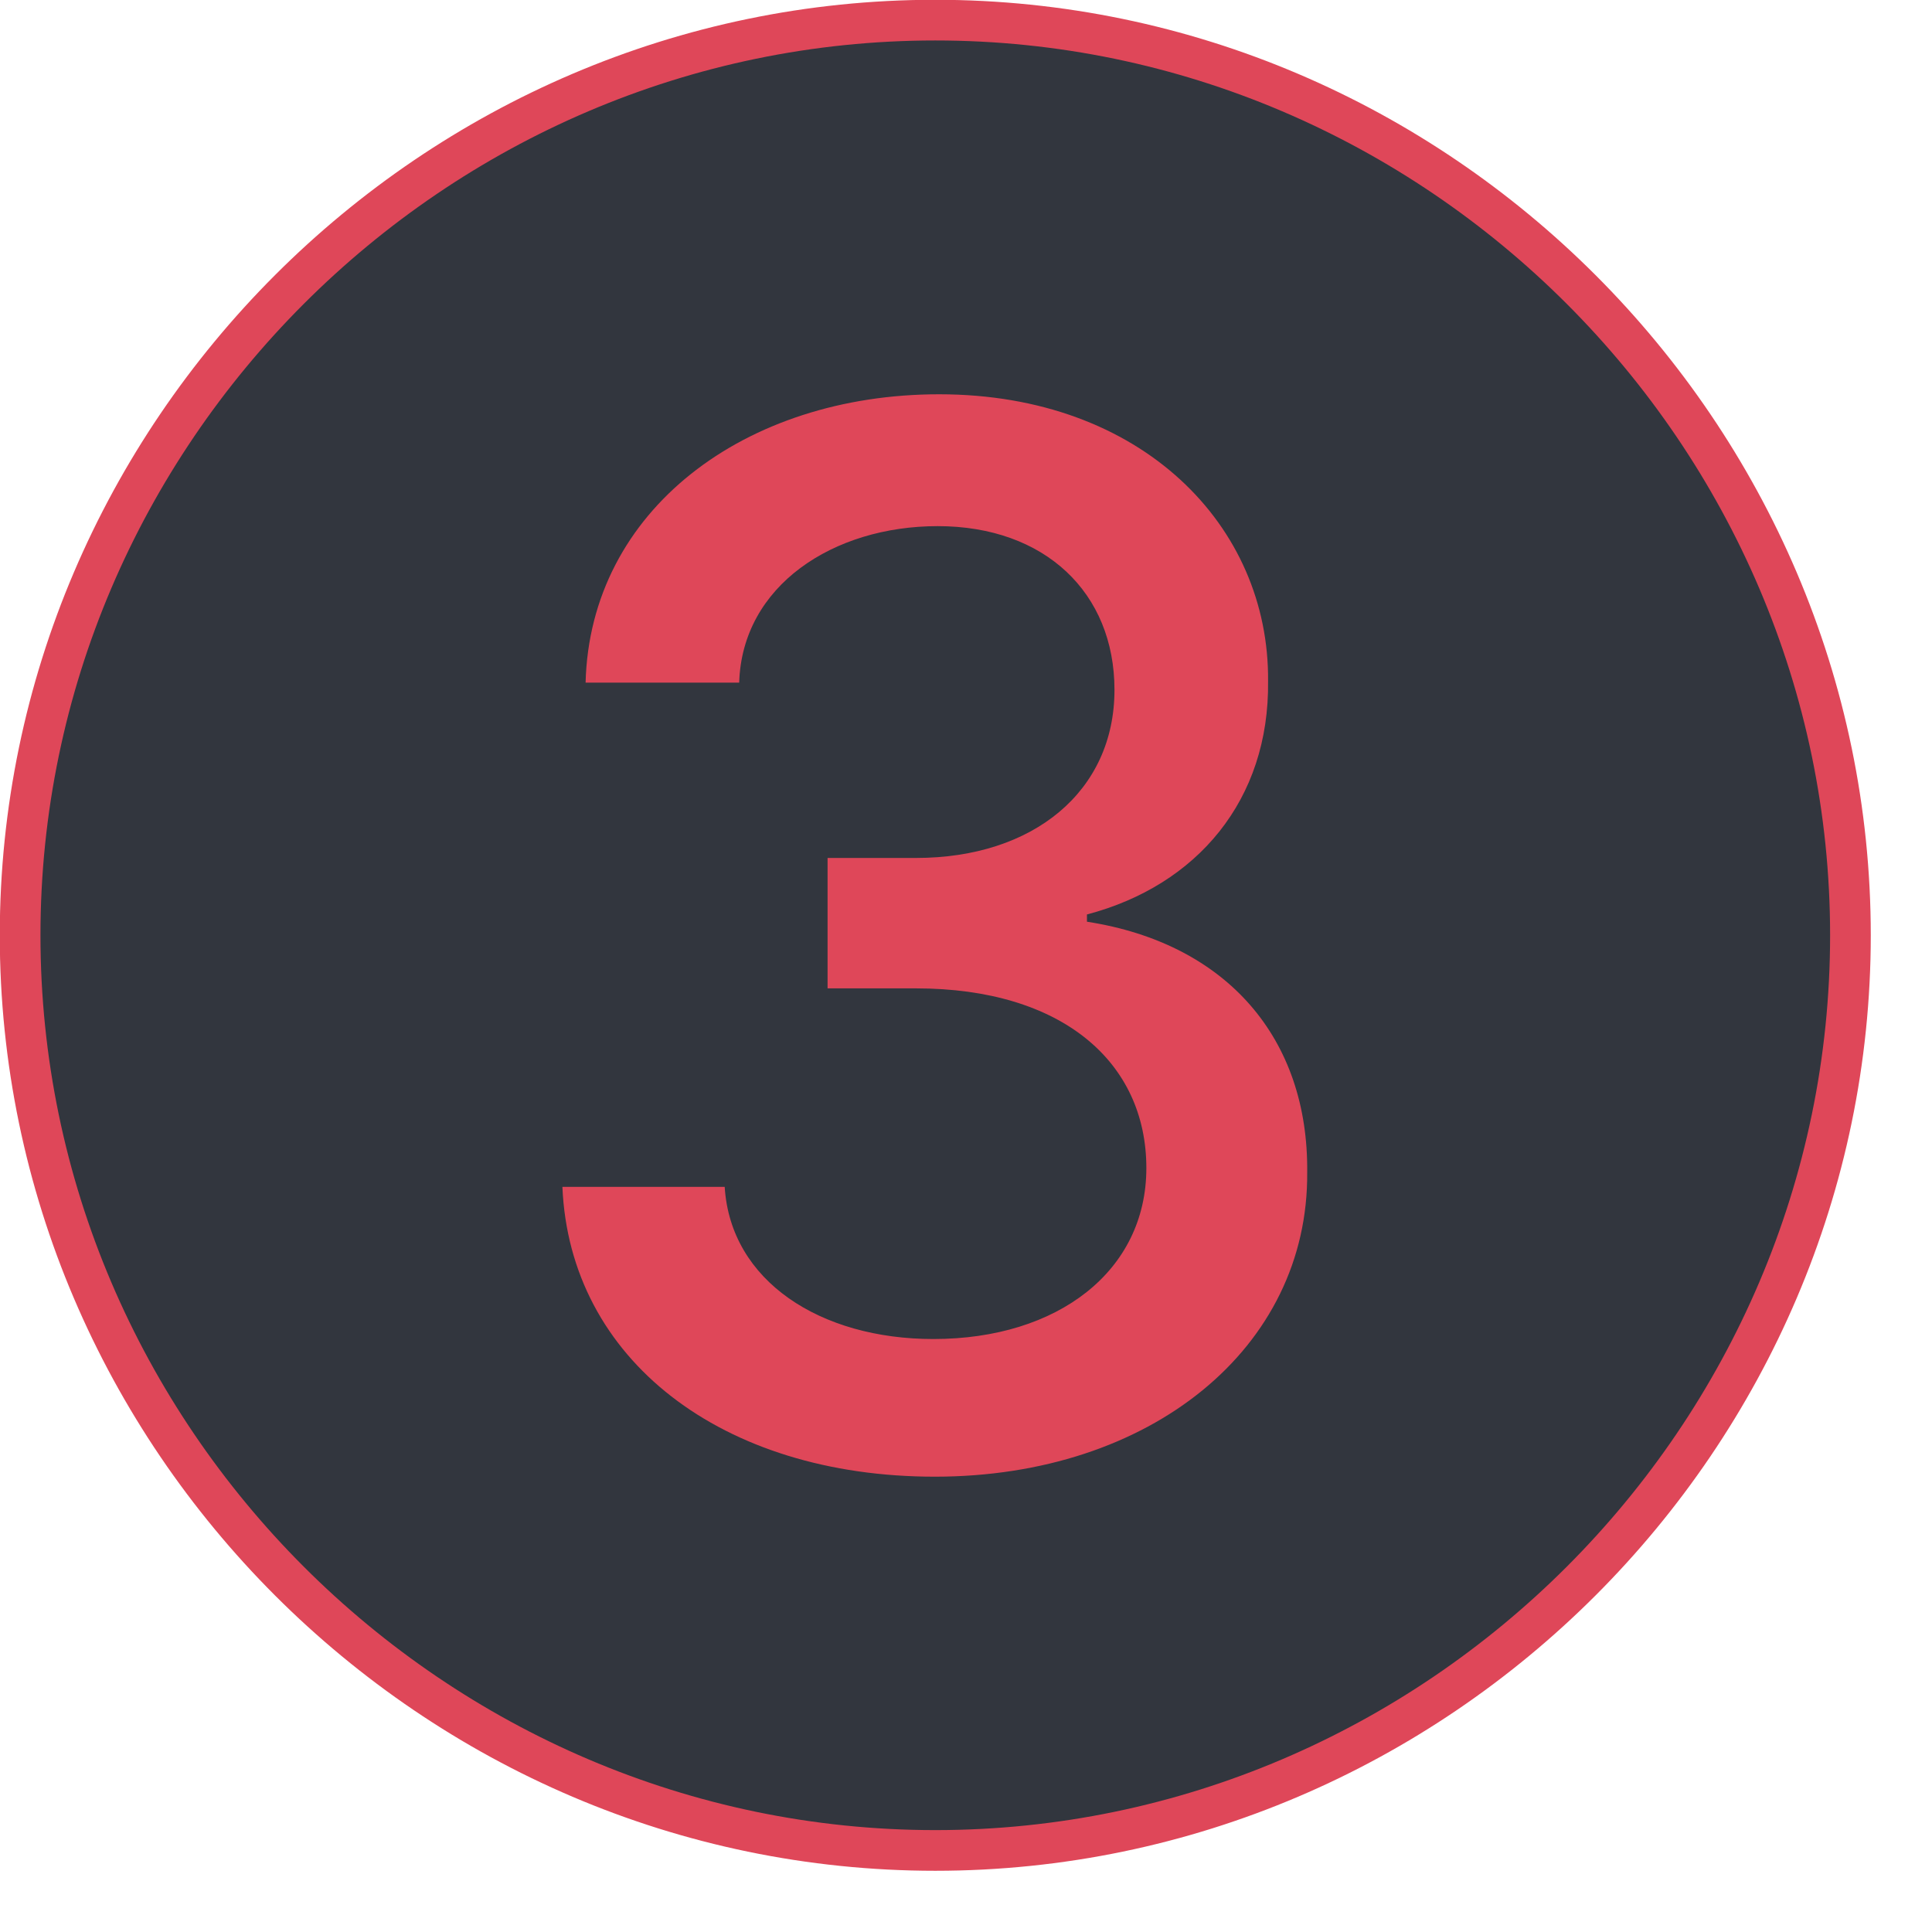
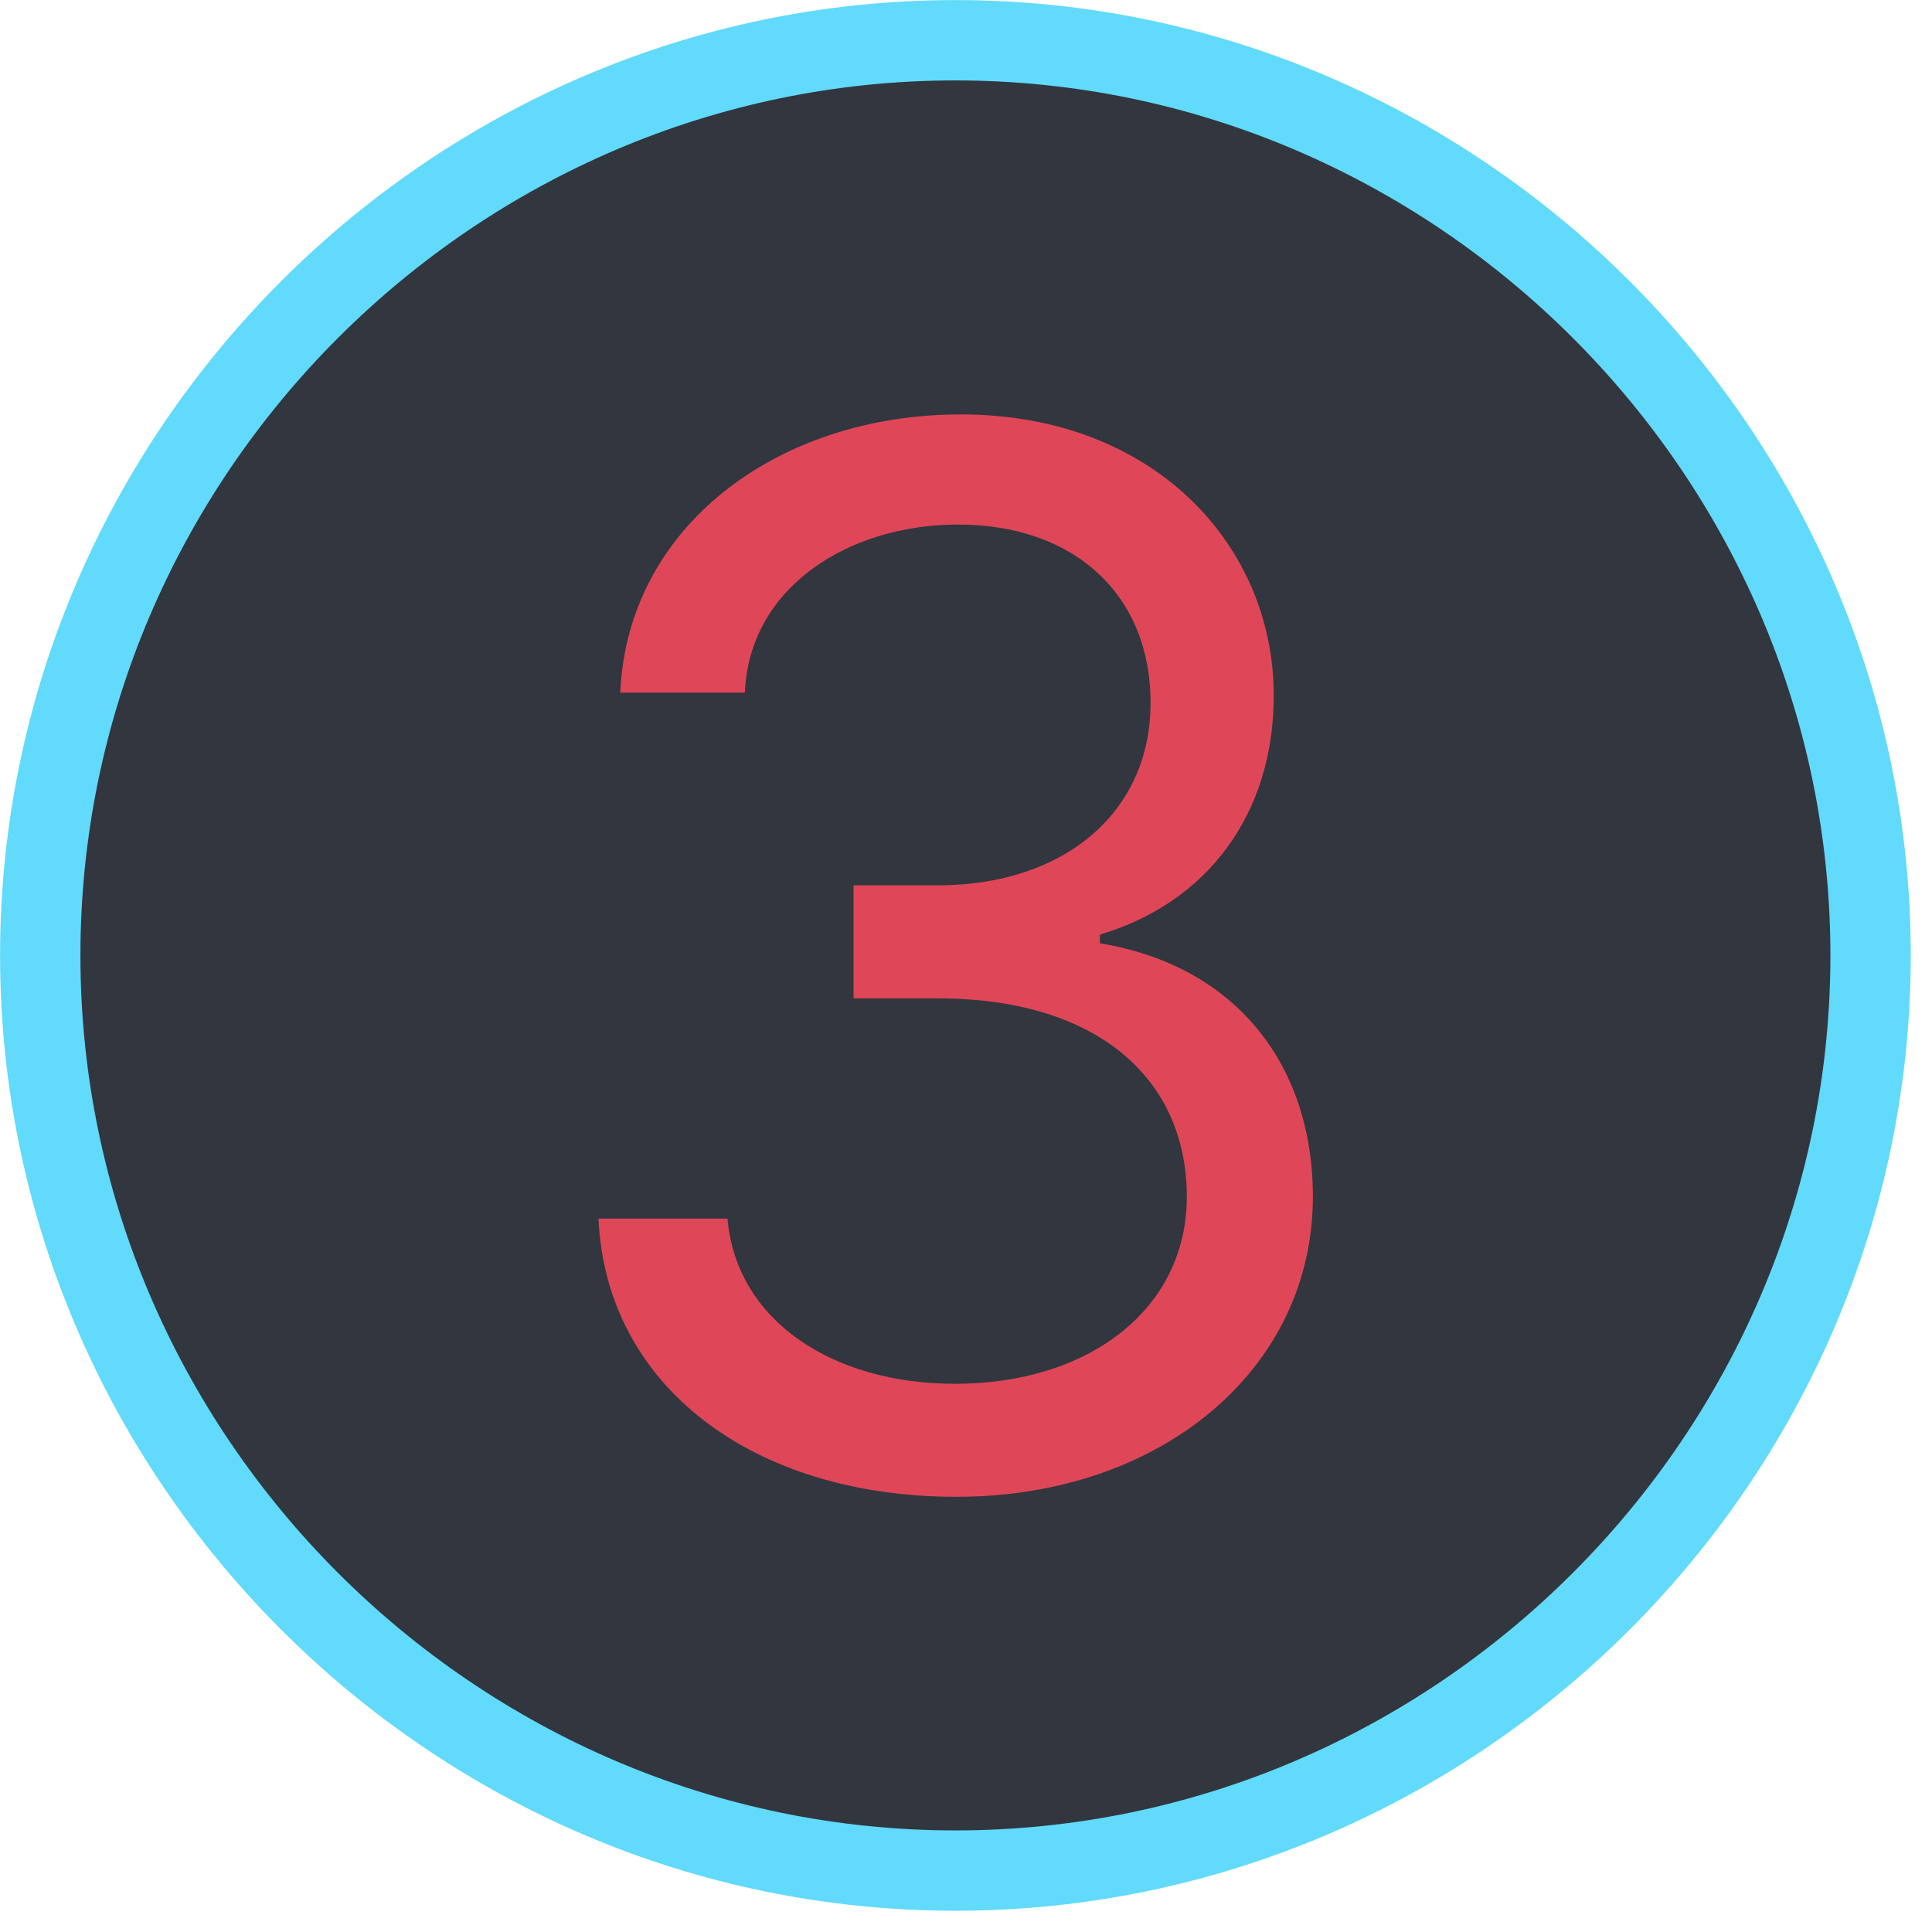
- <svg xmlns="http://www.w3.org/2000/svg" width="100%" height="100%" viewBox="0 0 24 24" version="1.1" xml:space="preserve" style="fill-rule:evenodd;clip-rule:evenodd;stroke-linejoin:round;stroke-miterlimit:2;">
-   <g transform="matrix(1,0,0,1,-72.3816,-8.38158)">
-     <g transform="matrix(1,0,0,1,-1,83)">
-       <g id="icon-6">
-             </g>
-       <g id="icon-5">
-             </g>
-       <g id="icon-4">
-             </g>
-       <g id="icon-2">
-             </g>
-       <g id="icon-3">
-             </g>
-       <g id="icon-1">
-             </g>
-     </g>
-     <g>
-       <g id="icon-61">
-             </g>
-       <g id="icon-51">
-             </g>
-       <g id="icon-41">
-             </g>
-       <g id="icon-31" transform="matrix(1.26316,0,0,1.26316,72.5684,8.56842)">
-         <path d="M9.05,18.05C4.113,18.05 0.05,13.987 0.05,9.05C0.05,4.113 4.113,0.05 9.05,0.05C13.987,0.05 18.05,4.113 18.05,9.05C18.05,13.987 13.987,18.05 9.05,18.05Z" style="fill:rgb(50,54,62);stroke:rgb(223,71,89);stroke-width:0.4px;" />
-         <g id="_3" transform="matrix(1,0,0,1,4.44253,14.2318)">
-           <g transform="matrix(14.25,0,0,14.25,0,0)">
-             <path d="M0.323,0.01C0.472,0.01 0.581,-0.079 0.58,-0.2C0.581,-0.292 0.525,-0.358 0.428,-0.373L0.428,-0.378C0.504,-0.398 0.554,-0.457 0.553,-0.539C0.554,-0.646 0.466,-0.737 0.326,-0.737C0.192,-0.737 0.085,-0.657 0.082,-0.538L0.188,-0.538C0.19,-0.605 0.253,-0.646 0.325,-0.646C0.399,-0.646 0.447,-0.6 0.447,-0.533C0.447,-0.463 0.391,-0.417 0.31,-0.417L0.249,-0.417L0.249,-0.327L0.31,-0.327C0.411,-0.327 0.469,-0.276 0.469,-0.203C0.469,-0.132 0.408,-0.085 0.322,-0.085C0.244,-0.085 0.182,-0.125 0.178,-0.19L0.066,-0.19C0.071,-0.071 0.176,0.01 0.323,0.01Z" style="fill:rgb(223,71,89);fill-rule:nonzero;" />
-           </g>
-         </g>
-       </g>
-       <g id="icon-21">
-             </g>
-       <g id="icon-11">
-             </g>
-     </g>
-   </g>
+ <svg xmlns="http://www.w3.org/2000/svg" viewBox="0 0 24 24" fill-rule="evenodd" clip-rule="evenodd" stroke-linejoin="round" stroke-miterlimit="2">
+   <path d="M11.868 23.237C5.632 23.237.5 18.105.5 11.868.5 5.632 5.632.5 11.868.5c6.237 0 11.369 5.132 11.369 11.368 0 6.237-5.132 11.369-11.369 11.369z" fill="#32363e" stroke="#61dafb" stroke-width=".998" />
+   <path d="M11.88 18.594c2.539 0 4.429-1.584 4.429-3.726 0-1.674-.99-2.88-2.646-3.15v-.108c1.332-.396 2.16-1.494 2.16-2.97 0-1.854-1.476-3.492-3.888-3.492-2.268 0-4.14 1.386-4.23 3.456h1.548c.054-1.314 1.296-2.088 2.646-2.088 1.458 0 2.394.882 2.394 2.214 0 1.368-1.08 2.268-2.646 2.268h-1.044v1.404h1.044c1.998 0 3.096 1.008 3.096 2.466 0 1.386-1.206 2.322-2.88 2.322-1.53 0-2.718-.792-2.826-2.052H7.435c.09 2.07 1.908 3.456 4.446 3.456z" fill="#df4759" fill-rule="nonzero" />
</svg>
